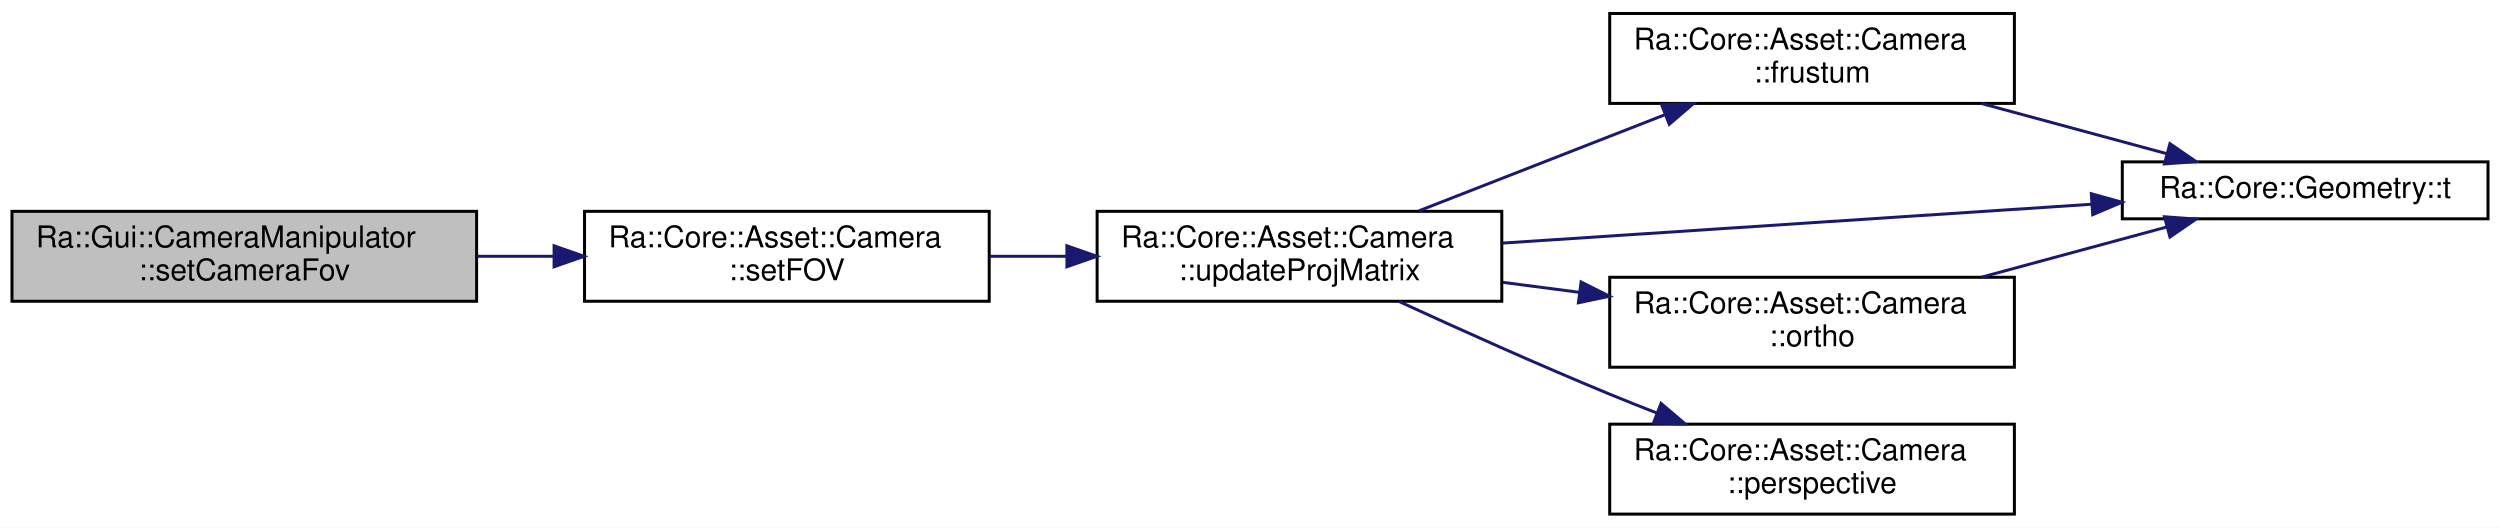
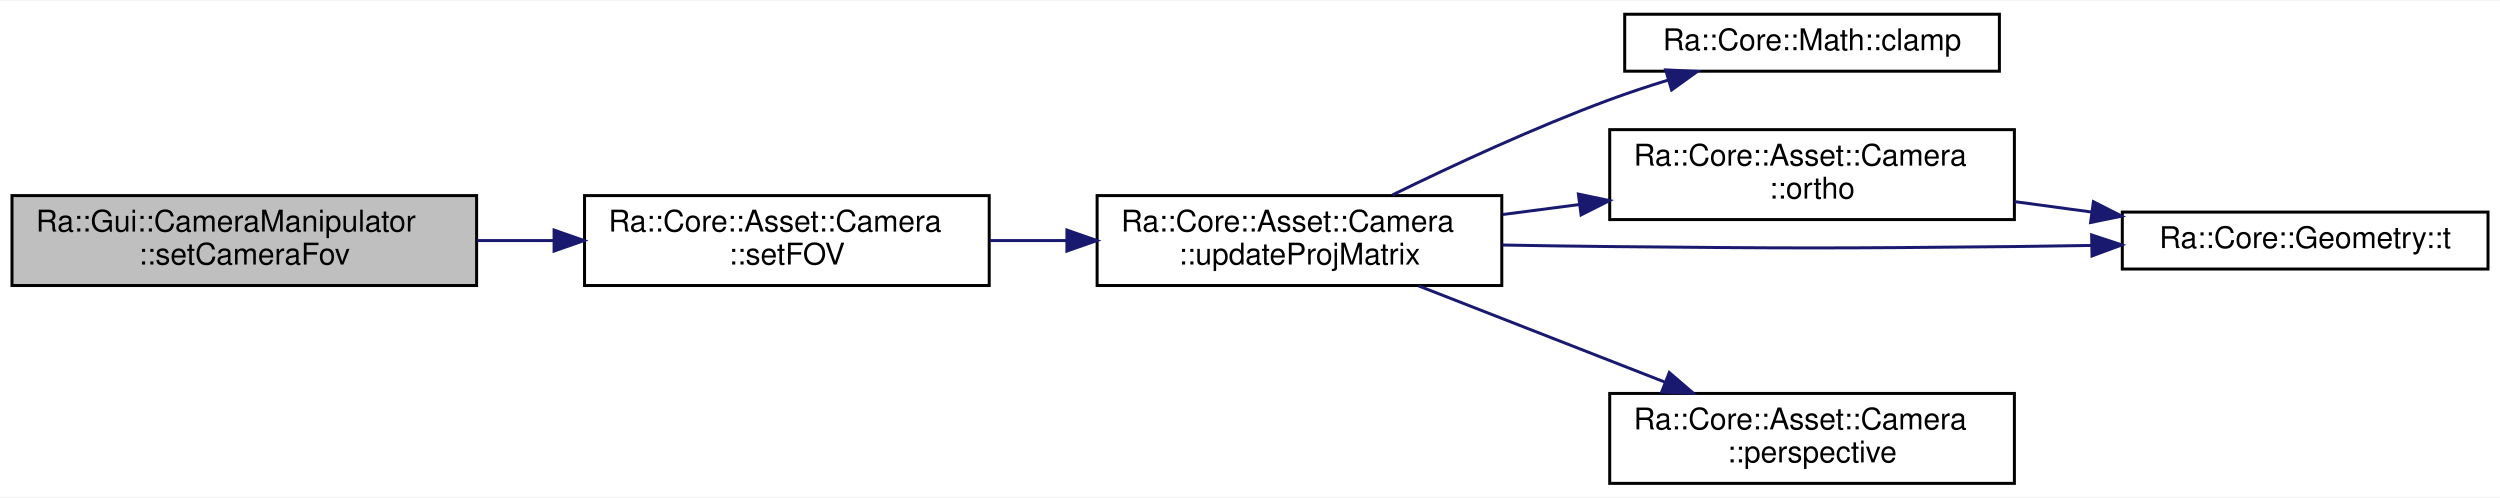
- <svg xmlns="http://www.w3.org/2000/svg" xmlns:xlink="http://www.w3.org/1999/xlink" width="834pt" height="176pt" viewBox="0.00 0.00 834.00 176.00">
-   <g id="graph0" class="graph" transform="scale(1 1) rotate(0) translate(4 172)">
-     <polygon fill="white" stroke="transparent" points="-4,4 -4,-172 830,-172 830,4 -4,4" />
+ <svg xmlns="http://www.w3.org/2000/svg" xmlns:xlink="http://www.w3.org/1999/xlink" width="834pt" height="166pt" viewBox="0.00 0.00 834.00 165.50">
+   <g id="graph0" class="graph" transform="scale(1 1) rotate(0) translate(4 161.5)">
+     <polygon fill="white" stroke="transparent" points="-4,4 -4,-161.5 830,-161.5 830,4 -4,4" />
    <g id="node1" class="node">
      <g id="a_node1">
        <a xlink:title=" ">
-           <polygon fill="#bfbfbf" stroke="black" points="0,-71.5 0,-101.5 155,-101.5 155,-71.5 0,-71.5" />
-           <text text-anchor="start" x="8" y="-89.5" font-family="Helvetica,sans-Serif" font-size="10.00">Ra::Gui::CameraManipulator</text>
-           <text text-anchor="middle" x="77.5" y="-78.5" font-family="Helvetica,sans-Serif" font-size="10.00">::setCameraFov</text>
+           <polygon fill="#bfbfbf" stroke="black" points="0,-66.5 0,-96.5 155,-96.5 155,-66.5 0,-66.5" />
+           <text text-anchor="start" x="8" y="-84.5" font-family="Helvetica,sans-Serif" font-size="10.00">Ra::Gui::CameraManipulator</text>
+           <text text-anchor="middle" x="77.5" y="-73.5" font-family="Helvetica,sans-Serif" font-size="10.00">::setCameraFov</text>
        </a>
      </g>
    </g>
    <g id="node2" class="node">
      <g id="a_node2">
        <a xlink:href="classRa_1_1Core_1_1Asset_1_1Camera.html#ae2ee8411aa3a9d8ba5380b9c9ee3dfda" target="_top" xlink:title=" ">
-           <polygon fill="white" stroke="black" points="191,-71.5 191,-101.5 326,-101.5 326,-71.5 191,-71.5" />
-           <text text-anchor="start" x="199" y="-89.5" font-family="Helvetica,sans-Serif" font-size="10.00">Ra::Core::Asset::Camera</text>
-           <text text-anchor="middle" x="258.5" y="-78.5" font-family="Helvetica,sans-Serif" font-size="10.00">::setFOV</text>
+           <polygon fill="white" stroke="black" points="191,-66.5 191,-96.5 326,-96.5 326,-66.5 191,-66.5" />
+           <text text-anchor="start" x="199" y="-84.5" font-family="Helvetica,sans-Serif" font-size="10.00">Ra::Core::Asset::Camera</text>
+           <text text-anchor="middle" x="258.5" y="-73.5" font-family="Helvetica,sans-Serif" font-size="10.00">::setFOV</text>
        </a>
      </g>
    </g>
    <g id="edge1" class="edge">
-       <path fill="none" stroke="midnightblue" d="M155.19,-86.5C163.62,-86.5 172.21,-86.5 180.65,-86.5" />
-       <polygon fill="midnightblue" stroke="midnightblue" points="180.84,-90 190.84,-86.5 180.84,-83 180.84,-90" />
+       <path fill="none" stroke="midnightblue" d="M155.19,-81.5C163.62,-81.5 172.21,-81.5 180.65,-81.5" />
+       <polygon fill="midnightblue" stroke="midnightblue" points="180.84,-85 190.84,-81.5 180.84,-78 180.84,-85" />
    </g>
    <g id="node3" class="node">
      <g id="a_node3">
        <a xlink:href="classRa_1_1Core_1_1Asset_1_1Camera.html#a1e1809a93475162a71da46c2816f90e7" target="_top" xlink:title="Update the projection matrix according to the current parameters.">
-           <polygon fill="white" stroke="black" points="362,-71.5 362,-101.5 497,-101.5 497,-71.5 362,-71.5" />
-           <text text-anchor="start" x="370" y="-89.5" font-family="Helvetica,sans-Serif" font-size="10.00">Ra::Core::Asset::Camera</text>
-           <text text-anchor="middle" x="429.5" y="-78.5" font-family="Helvetica,sans-Serif" font-size="10.00">::updateProjMatrix</text>
+           <polygon fill="white" stroke="black" points="362,-66.5 362,-96.5 497,-96.5 497,-66.5 362,-66.5" />
+           <text text-anchor="start" x="370" y="-84.5" font-family="Helvetica,sans-Serif" font-size="10.00">Ra::Core::Asset::Camera</text>
+           <text text-anchor="middle" x="429.5" y="-73.5" font-family="Helvetica,sans-Serif" font-size="10.00">::updateProjMatrix</text>
        </a>
      </g>
    </g>
    <g id="edge2" class="edge">
-       <path fill="none" stroke="midnightblue" d="M326.29,-86.5C334.62,-86.5 343.19,-86.5 351.66,-86.5" />
-       <polygon fill="midnightblue" stroke="midnightblue" points="351.92,-90 361.92,-86.5 351.92,-83 351.92,-90" />
+       <path fill="none" stroke="midnightblue" d="M326.29,-81.5C334.62,-81.5 343.19,-81.5 351.66,-81.5" />
+       <polygon fill="midnightblue" stroke="midnightblue" points="351.92,-85 361.92,-81.5 351.92,-78 351.92,-85" />
    </g>
    <g id="node4" class="node">
      <g id="a_node4">
-         <a xlink:href="classRa_1_1Core_1_1Asset_1_1Camera.html#a2789b15924eef3274183bfe97dc09246" target="_top" xlink:title="Build a projection matrix from the parameters of the view volume.">
-           <polygon fill="white" stroke="black" points="533,-137.5 533,-167.5 668,-167.5 668,-137.5 533,-137.5" />
-           <text text-anchor="start" x="541" y="-155.5" font-family="Helvetica,sans-Serif" font-size="10.00">Ra::Core::Asset::Camera</text>
-           <text text-anchor="middle" x="600.5" y="-144.5" font-family="Helvetica,sans-Serif" font-size="10.00">::frustum</text>
+         <a xlink:href="namespaceRa_1_1Core_1_1Math.html#acc9f6f3b880b60bf0ee7723afabaf180" target="_top" xlink:title="Component-wise clamp() function on a floating-point vector.">
+           <polygon fill="white" stroke="black" points="538,-138 538,-157 663,-157 663,-138 538,-138" />
+           <text text-anchor="middle" x="600.5" y="-145" font-family="Helvetica,sans-Serif" font-size="10.00">Ra::Core::Math::clamp</text>
        </a>
      </g>
    </g>
    <g id="edge3" class="edge">
-       <path fill="none" stroke="midnightblue" d="M469.27,-101.64C493.64,-111.16 525.27,-123.51 551.25,-133.66" />
-       <polygon fill="midnightblue" stroke="midnightblue" points="550.32,-137.05 560.91,-137.43 552.87,-130.53 550.32,-137.05" />
+       <path fill="none" stroke="midnightblue" d="M460.49,-96.71C480.66,-106.58 508.03,-119.27 533,-128.5 539.28,-130.82 545.98,-133.03 552.62,-135.07" />
+       <polygon fill="midnightblue" stroke="midnightblue" points="551.66,-138.44 562.24,-137.93 553.65,-131.73 551.66,-138.44" />
    </g>
    <g id="node5" class="node">
      <g id="a_node5">
-         <a xlink:href="namespaceRa_1_1Core_1_1Geometry.html#aa04e6052d8911b1df1bd881474debb45" target="_top" xlink:title=" ">
-           <polygon fill="white" stroke="black" points="704,-99 704,-118 826,-118 826,-99 704,-99" />
-           <text text-anchor="middle" x="765" y="-106" font-family="Helvetica,sans-Serif" font-size="10.00">Ra::Core::Geometry::t</text>
+         <a xlink:href="classRa_1_1Core_1_1Asset_1_1Camera.html#a6aa7e3443a1c42f869f4330ee6b58c5e" target="_top" xlink:title="Build a projection matrix from the parameters of the view volume Implements the algorithm described h...">
+           <polygon fill="white" stroke="black" points="533,-88.5 533,-118.5 668,-118.5 668,-88.5 533,-88.5" />
+           <text text-anchor="start" x="541" y="-106.5" font-family="Helvetica,sans-Serif" font-size="10.00">Ra::Core::Asset::Camera</text>
+           <text text-anchor="middle" x="600.5" y="-95.5" font-family="Helvetica,sans-Serif" font-size="10.00">::ortho</text>
        </a>
      </g>
    </g>
-     <g id="edge8" class="edge">
-       <path fill="none" stroke="midnightblue" d="M497.19,-90.9C554.12,-94.65 635.75,-100.04 693.7,-103.86" />
-       <polygon fill="midnightblue" stroke="midnightblue" points="693.66,-107.37 703.87,-104.53 694.12,-100.38 693.66,-107.37" />
+     <g id="edge4" class="edge">
+       <path fill="none" stroke="midnightblue" d="M497.29,-90.19C505.72,-91.29 514.38,-92.42 522.94,-93.53" />
+       <polygon fill="midnightblue" stroke="midnightblue" points="522.55,-97.01 532.92,-94.83 523.45,-90.07 522.55,-97.01" />
    </g>
    <g id="node6" class="node">
      <g id="a_node6">
-         <a xlink:href="classRa_1_1Core_1_1Asset_1_1Camera.html#a6aa7e3443a1c42f869f4330ee6b58c5e" target="_top" xlink:title=" ">
-           <polygon fill="white" stroke="black" points="533,-49.5 533,-79.5 668,-79.5 668,-49.5 533,-49.5" />
-           <text text-anchor="start" x="541" y="-67.5" font-family="Helvetica,sans-Serif" font-size="10.00">Ra::Core::Asset::Camera</text>
-           <text text-anchor="middle" x="600.5" y="-56.5" font-family="Helvetica,sans-Serif" font-size="10.00">::ortho</text>
+         <a xlink:href="namespaceRa_1_1Core_1_1Geometry.html#aa04e6052d8911b1df1bd881474debb45" target="_top" xlink:title=" ">
+           <polygon fill="white" stroke="black" points="704,-72 704,-91 826,-91 826,-72 704,-72" />
+           <text text-anchor="middle" x="765" y="-79" font-family="Helvetica,sans-Serif" font-size="10.00">Ra::Core::Geometry::t</text>
        </a>
      </g>
    </g>
-     <g id="edge5" class="edge">
-       <path fill="none" stroke="midnightblue" d="M497.29,-77.81C505.72,-76.71 514.38,-75.58 522.94,-74.47" />
-       <polygon fill="midnightblue" stroke="midnightblue" points="523.45,-77.93 532.92,-73.17 522.55,-70.99 523.45,-77.93" />
+     <g id="edge7" class="edge">
+       <path fill="none" stroke="midnightblue" d="M497.21,-80.01C509.13,-79.8 521.43,-79.61 533,-79.5 593,-78.91 608,-78.88 668,-79.5 676.33,-79.59 685.06,-79.72 693.72,-79.87" />
+       <polygon fill="midnightblue" stroke="midnightblue" points="693.77,-83.37 703.83,-80.05 693.9,-76.37 693.77,-83.37" />
    </g>
    <g id="node7" class="node">
      <g id="a_node7">
        <a xlink:href="classRa_1_1Core_1_1Asset_1_1Camera.html#a3dc967879911ed9414b04c8cacea7263" target="_top" xlink:title=" ">
          <polygon fill="white" stroke="black" points="533,-0.5 533,-30.5 668,-30.5 668,-0.5 533,-0.5" />
          <text text-anchor="start" x="541" y="-18.5" font-family="Helvetica,sans-Serif" font-size="10.00">Ra::Core::Asset::Camera</text>
          <text text-anchor="middle" x="600.5" y="-7.5" font-family="Helvetica,sans-Serif" font-size="10.00">::perspective</text>
        </a>
      </g>
    </g>
-     <g id="edge7" class="edge">
-       <path fill="none" stroke="midnightblue" d="M462.59,-71.48C482.69,-62.23 509.19,-50.31 533,-40.5 538.06,-38.42 543.37,-36.3 548.68,-34.23" />
-       <polygon fill="midnightblue" stroke="midnightblue" points="550.12,-37.43 558.19,-30.57 547.6,-30.9 550.12,-37.43" />
+     <g id="edge6" class="edge">
+       <path fill="none" stroke="midnightblue" d="M469.27,-66.36C493.64,-56.84 525.27,-44.49 551.25,-34.34" />
+       <polygon fill="midnightblue" stroke="midnightblue" points="552.87,-37.47 560.91,-30.57 550.32,-30.95 552.87,-37.47" />
    </g>
-     <g id="edge4" class="edge">
-       <path fill="none" stroke="midnightblue" d="M656.97,-137.48C677.17,-132.01 699.74,-125.9 718.93,-120.7" />
-       <polygon fill="midnightblue" stroke="midnightblue" points="719.89,-124.07 728.63,-118.08 718.06,-117.31 719.89,-124.07" />
-     </g>
-     <g id="edge6" class="edge">
-       <path fill="none" stroke="midnightblue" d="M656.97,-79.52C677.17,-84.99 699.74,-91.1 718.93,-96.3" />
-       <polygon fill="midnightblue" stroke="midnightblue" points="718.06,-99.69 728.63,-98.92 719.89,-92.93 718.06,-99.69" />
+     <g id="edge5" class="edge">
+       <path fill="none" stroke="midnightblue" d="M668.06,-94.49C676.57,-93.34 685.3,-92.16 693.85,-91" />
+       <polygon fill="midnightblue" stroke="midnightblue" points="694.36,-94.46 703.8,-89.65 693.42,-87.52 694.36,-94.46" />
    </g>
  </g>
</svg>
